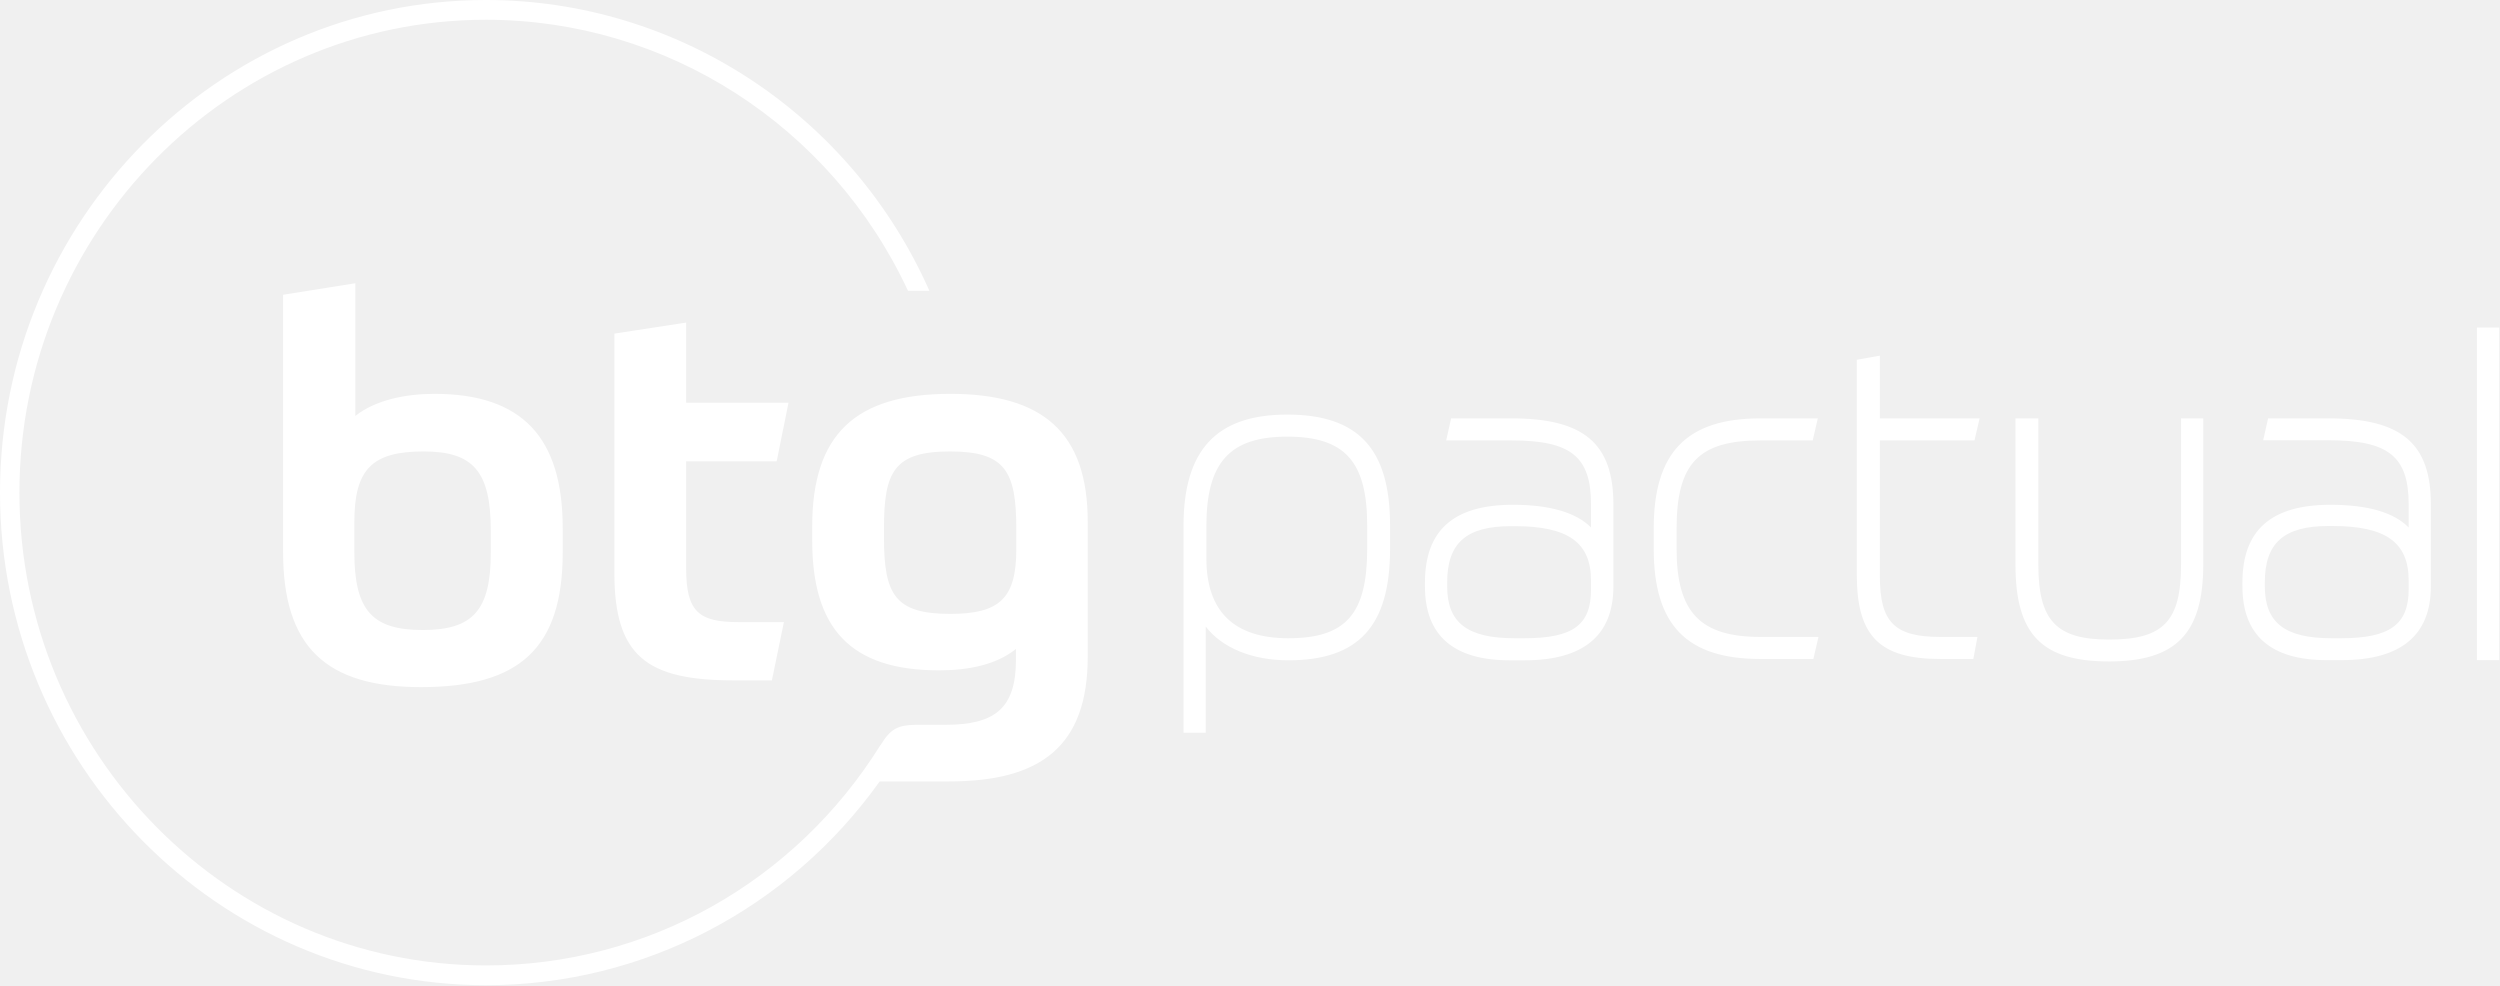
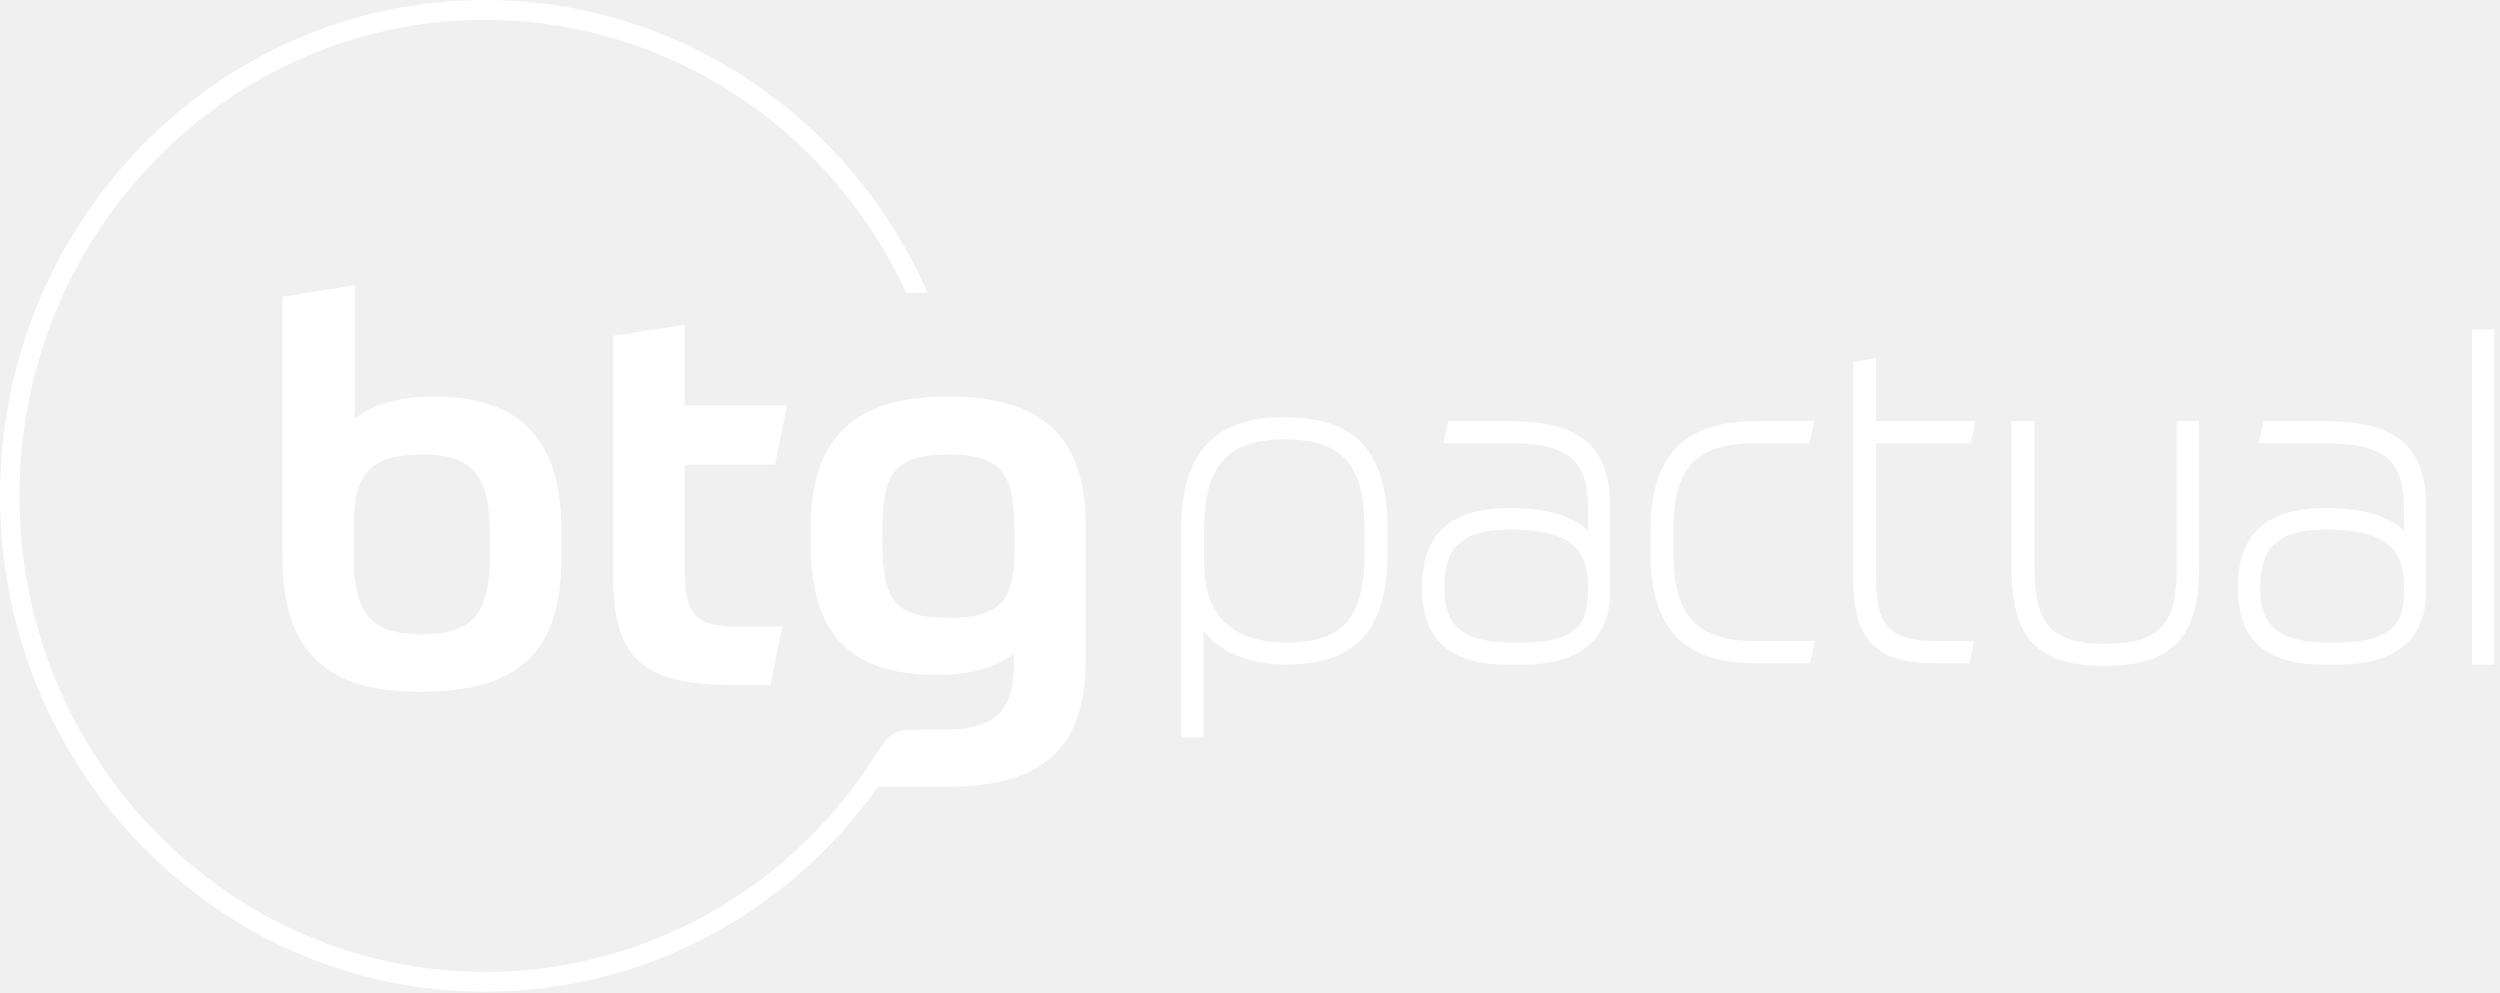
- <svg xmlns="http://www.w3.org/2000/svg" version="1.2" viewBox="0 0 1519 599" width="1519" height="599">
-   <style>
- 		.s0 { fill: #ffffff } 
- 	</style>
-   <path id="Layer" fill-rule="evenodd" class="s0" d="m1477 306.4v49.8c0 29.8-18.2 44.9-54.2 44.9h-9.1c-34 0-51.2-15.1-51.2-44.9v-2.3c0-31.8 17.5-47.2 53.5-47.2 22.5 0 38.5 4.6 47.5 13.8v-14.1c0-29.1-12.3-38.9-48.7-38.9h-39.7l3-13.3h36.7c44.2 0 62.2 15.1 62.2 52.2zm-13.5 46.3c0-23.2-13.9-33.1-46.4-33.1h-2.3c-27.1 0-38.7 10.3-38.7 34.3v2.3c0 22.1 12.1 31.6 40.6 31.6h5.7c29.6 0 41.1-8.3 41.1-29.7zm-802.6-35.7v82.1c0 54.4-28.6 75.7-84.2 75.7h-42.2c-55.1 77.2-143.5 123.8-239.2 123.8-162.8 0-295.3-134.3-295.3-299.3 0-165 132.5-299.3 295.3-299.3 116.2 0 221.8 69.3 269.4 176.7h-13c-46.7-100.3-146.6-164.7-256.4-164.7-156.3 0-283.5 128.9-283.5 287.3 0 158.4 127.2 287.3 283.5 287.3 98 0 187.8-50.7 239.6-133.8h0.1c6.2-10.3 10.9-12.2 21.2-12.4h18c30.2 0 43.1-9.8 43.1-39.7v-6.4c-12.3 9.9-29.6 13-46.8 13-54 0-77-25.7-77-78.9v-8.6c0-56 26.4-80.5 83.9-80.5 56.2 0 83.5 23.5 83.5 77.7zm-488.9-137.9l43.9-7v80.6c12.6-9.9 31.1-13.4 48.1-13.4 53.4 0 77.9 26.7 77.9 81.5v14.9c0 58.3-26.4 81.8-86.1 81.8-57.5 0-83.8-24.2-83.8-82.1zm85.4 95.2c-31.4 0-42.1 10.8-42.1 43v18.1c0 35.3 10.7 47.4 41.5 47.4 30.7 0 41.4-12.1 41.4-47.1v-13.4c0-35.9-10.7-48-40.8-48zm159.5 6v65c0 26.7 7.9 32.7 32 32.7h27.4l-7.3 35.4h-23.2c-53.1 0-72.5-15-72.5-65.3v-145.4l43.6-6.7v48.7h62.2l-7.2 35.6zm200.6 41.1c0-35-6.6-47.1-40.2-47.1-34.2 0-40.2 12.4-40.2 46.8v5.4c0 34.7 6.6 46.5 40.2 46.5 29.9 0 40.2-9.3 40.2-39.2zm887.5-122.4h13.5v202.1h-13.5zm-305.3 68.6h-57.5v82.5c0 28 8.9 36.9 36.8 36.9h22.5l-2.5 13.4h-20c-37 0-50.8-13.9-50.8-51.1v-130.7l14-2.5v38.1h60.6l-3.1 13.4zm125.5-13.4h13.5v88.9c0 41.8-16.6 58.8-57.2 58.8-41 0-56.9-16.5-56.9-58.8v-88.9h13.9v88.9c0 34 10.9 45.5 43 45.5 33 0 43.7-11.1 43.7-45.5zm-306.5 79.3c0 38.5 14.3 53.5 51 53.5h35.2l-3.1 13.4h-32.1c-44.9 0-64.9-20.6-64.9-66.9v-12.4c0-46.2 20-66.9 64.9-66.9h34.8l-3.1 13.4h-31.7c-37.6 0-51 14-51 53.5v12.4zm-38.4-27v49.8c0 29.8-18.2 44.9-53.9 44.9h-9.1c-34.2 0-51.5-15.1-51.5-44.9v-2.3c0-31.8 17.4-47.3 53.4-47.3 22.5 0 38.5 4.7 47.5 13.8v-14c0-29.1-12.2-38.9-48.3-38.9h-39.7l3-13.4h36.7c43.9 0 61.9 15.2 61.9 52.3zm-13.6 46.3c0-23.2-13.9-33.1-46.4-33.1h-2.2c-27.2 0-38.8 10.2-38.8 34.3v2.3c0 22.1 12.3 31.5 41 31.5h5.8c29.6 0 40.6-8 40.6-29.6zm-184.6-100.9c43.2 0 62.5 20.8 62.5 67.3v14.3c0 46.8-19 67.7-61.8 67.7-22.1 0-40.3-7.6-50.2-20.5v64.5h-13.5v-125.6c0-46.2 20-67.7 63-67.7zm48.6 67.3c0-38.8-13.6-53.9-48.6-53.9-34.9 0-49.1 15.7-49.1 54.3v19.7c0 32.2 16.8 48.5 49.8 48.5 34.9 0 47.9-14.7 47.9-54.3z" />
+ <svg xmlns="http://www.w3.org/2000/svg" width="398" height="158" viewBox="0 0 398 158">
+   <path fill="#FFFFFF" fill-rule="evenodd" d="M369.974 67.044h-9.603l-.795 3.52h10.398c9.513 0 12.723 2.588 12.723 10.256v3.712c-2.359-2.414-6.53-3.638-12.424-3.638-9.404 0-13.975 4.075-13.975 12.455v.61c0 7.857 4.502 11.842 13.378 11.842h2.39c9.403 0 14.173-3.985 14.173-11.842V80.82c0-9.785-4.713-13.776-16.265-13.776zm12.723 27.423c0 5.623-3.008 7.814-10.73 7.814h-1.494c-7.452 0-10.632-2.49-10.632-8.322v-.61c0-6.335 3.03-9.036 10.133-9.036h.598c8.499 0 12.125 2.61 12.125 8.73v1.424zM123.392 73.95l1.889-9.403h-16.26V51.702l-11.414 1.762v38.367c0 13.264 5.09 17.211 18.968 17.211h6.076l1.89-9.32h-7.145c-6.322 0-8.376-1.593-8.376-8.647V73.95h14.372zM44.97 47.251v41.223c0 15.28 6.897 21.66 21.925 21.66 15.602 0 22.5-6.212 22.5-21.577v-3.945c0-14.44-6.406-21.493-20.365-21.493-4.435 0-9.28.923-12.565 3.525v-21.24L44.97 47.25zm22.335 25.102c7.883 0 10.676 3.191 10.676 12.677v3.527c0 9.234-2.793 12.426-10.84 12.426S56.3 97.791 56.3 88.473v-4.785c0-8.48 2.793-11.335 11.004-11.335zm83.678-9.234c-15.028 0-21.926 6.464-21.926 21.24v2.267c0 14.02 5.995 20.82 20.118 20.82 4.517 0 9.034-.838 12.236-3.442v1.681c0 7.892-3.366 10.492-11.25 10.492h-4.72c-2.698.049-3.924.539-5.55 3.264l-.009-.004c-13.54 21.908-37.047 35.292-62.665 35.292-40.875 0-74.128-33.996-74.128-75.786 0-41.789 33.253-75.785 74.128-75.785 28.711 0 54.83 16.999 67.05 43.453h3.406C135.219 18.284 107.61 0 77.217 0 34.64 0 0 35.414 0 78.943c0 43.53 34.64 78.944 77.217 78.944 25.04 0 48.148-12.274 62.554-32.643h11.047c14.535 0 22.008-5.624 22.008-19.98v-21.66c0-14.273-7.144-20.485-21.843-20.485zm10.511 24.934c0 7.892-2.71 10.326-10.51 10.326-8.788 0-10.512-3.106-10.512-12.256v-1.427c0-9.069 1.56-12.343 10.511-12.343 8.786 0 10.511 3.191 10.511 12.426v3.274zm232.06 17.748h3.544v-53.32h-3.543v53.32zm-79.822-35.236l.795-3.521H298.68V56.978l-3.642.665v34.483c0 9.82 3.599 13.472 13.277 13.472h5.233l.662-3.52h-5.895c-7.294 0-9.635-2.368-9.635-9.75V70.566h15.053zm32.805 19.932c0 9.075-2.777 11.987-11.427 11.987-8.395 0-11.229-3.024-11.229-11.987V67.044h-3.642v23.453c0 11.16 4.17 15.507 14.87 15.507 10.634 0 14.971-4.491 14.971-15.507V67.044h-3.543v23.453zm-80.132-2.546v-3.26c0-10.43 3.485-14.126 13.32-14.126h8.31l.792-3.521h-9.101c-11.73 0-16.964 5.442-16.964 17.646v3.261c0 12.204 5.233 17.647 16.964 17.647h8.406l.795-3.52h-9.201c-9.587 0-13.32-3.961-13.32-14.127zM240.18 67.044h-9.604l-.793 3.52h10.397c9.438 0 12.622 2.588 12.622 10.256v3.712c-2.357-2.414-6.528-3.638-12.424-3.638-9.402 0-13.973 4.075-13.973 12.455v.61c0 7.857 4.533 11.842 13.475 11.842h2.391c9.34 0 14.075-3.985 14.075-11.842V80.82c0-9.785-4.684-13.776-16.166-13.776zm12.622 27.423c0 5.697-2.881 7.814-10.63 7.814h-1.494c-7.52 0-10.73-2.49-10.73-8.322v-.61c0-6.335 3.03-9.036 10.132-9.036h.598c8.498 0 12.124 2.61 12.124 8.73v1.424zm-48.284-28.034c-11.232 0-16.464 5.673-16.464 17.85v33.128h3.543V100.4c2.564 3.407 7.344 5.401 13.12 5.401 11.181 0 16.167-5.506 16.167-17.85v-3.769c0-12.275-5.048-17.75-16.366-17.75zM217.24 87.95c0 10.447-3.393 14.33-12.523 14.33-8.64 0-13.021-4.307-13.021-12.803v-5.194c0-10.18 3.715-14.331 12.822-14.331 9.155 0 12.722 3.989 12.722 14.23v3.768z" />
</svg>
